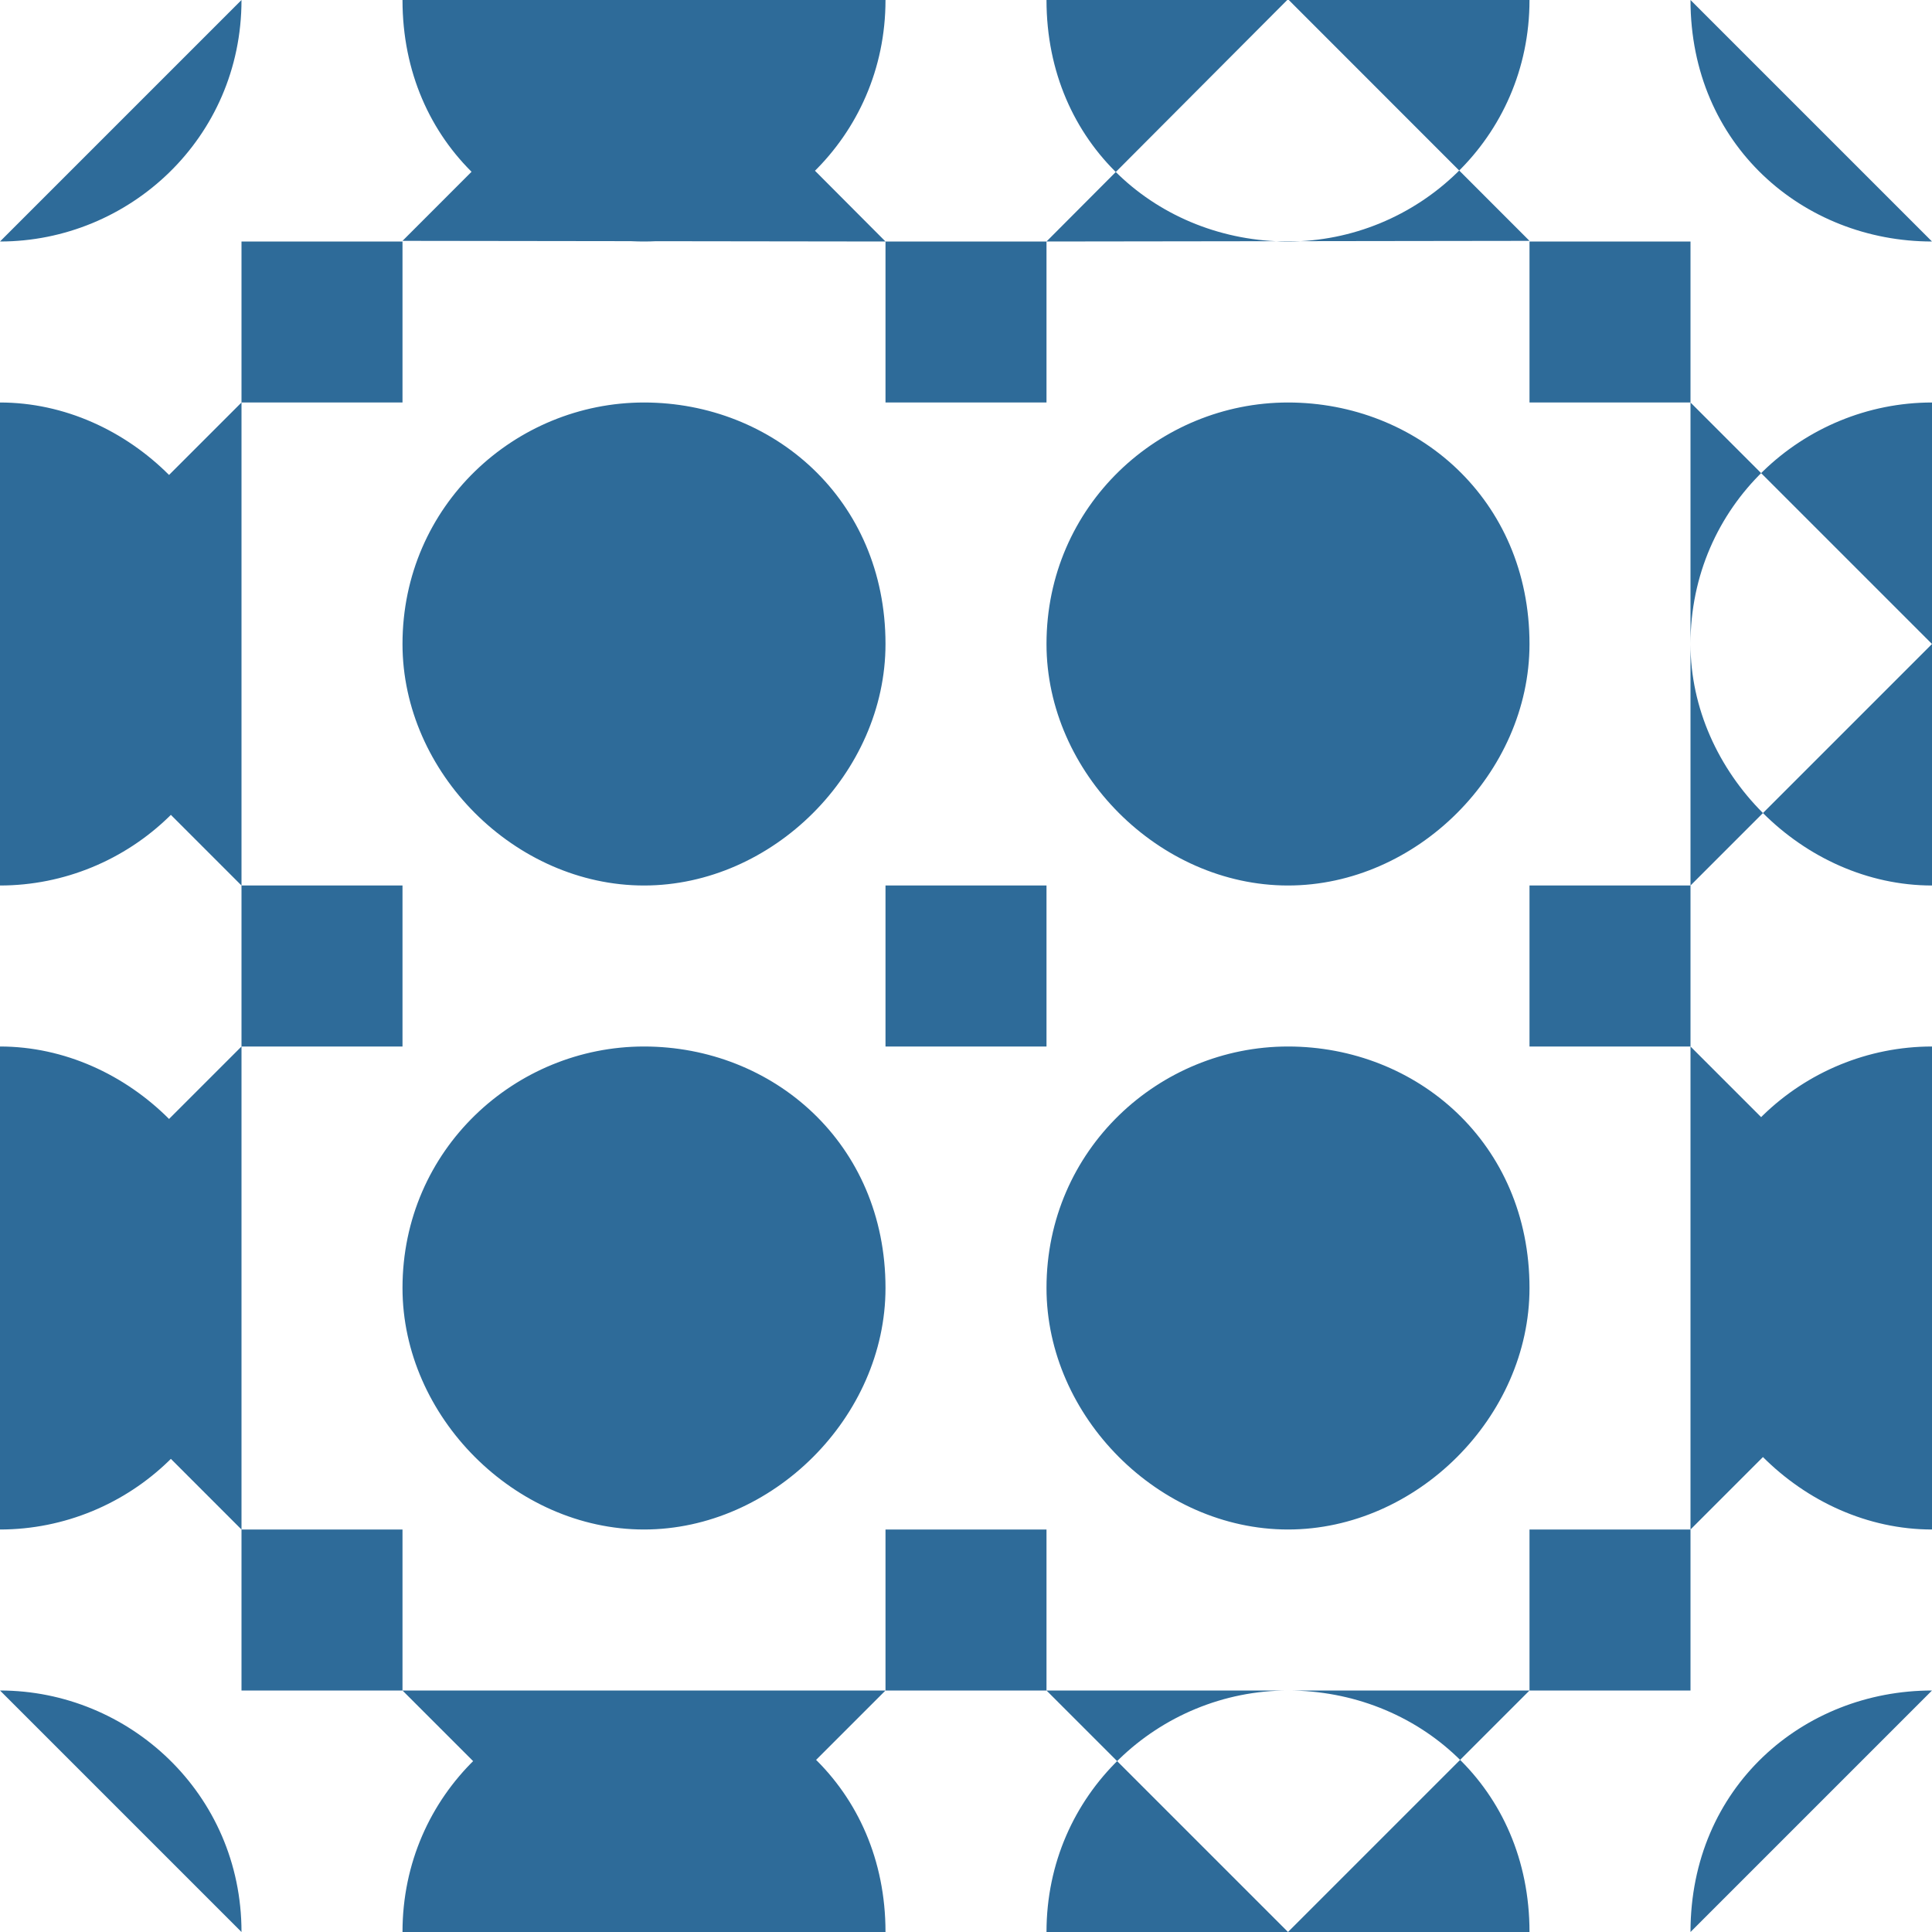
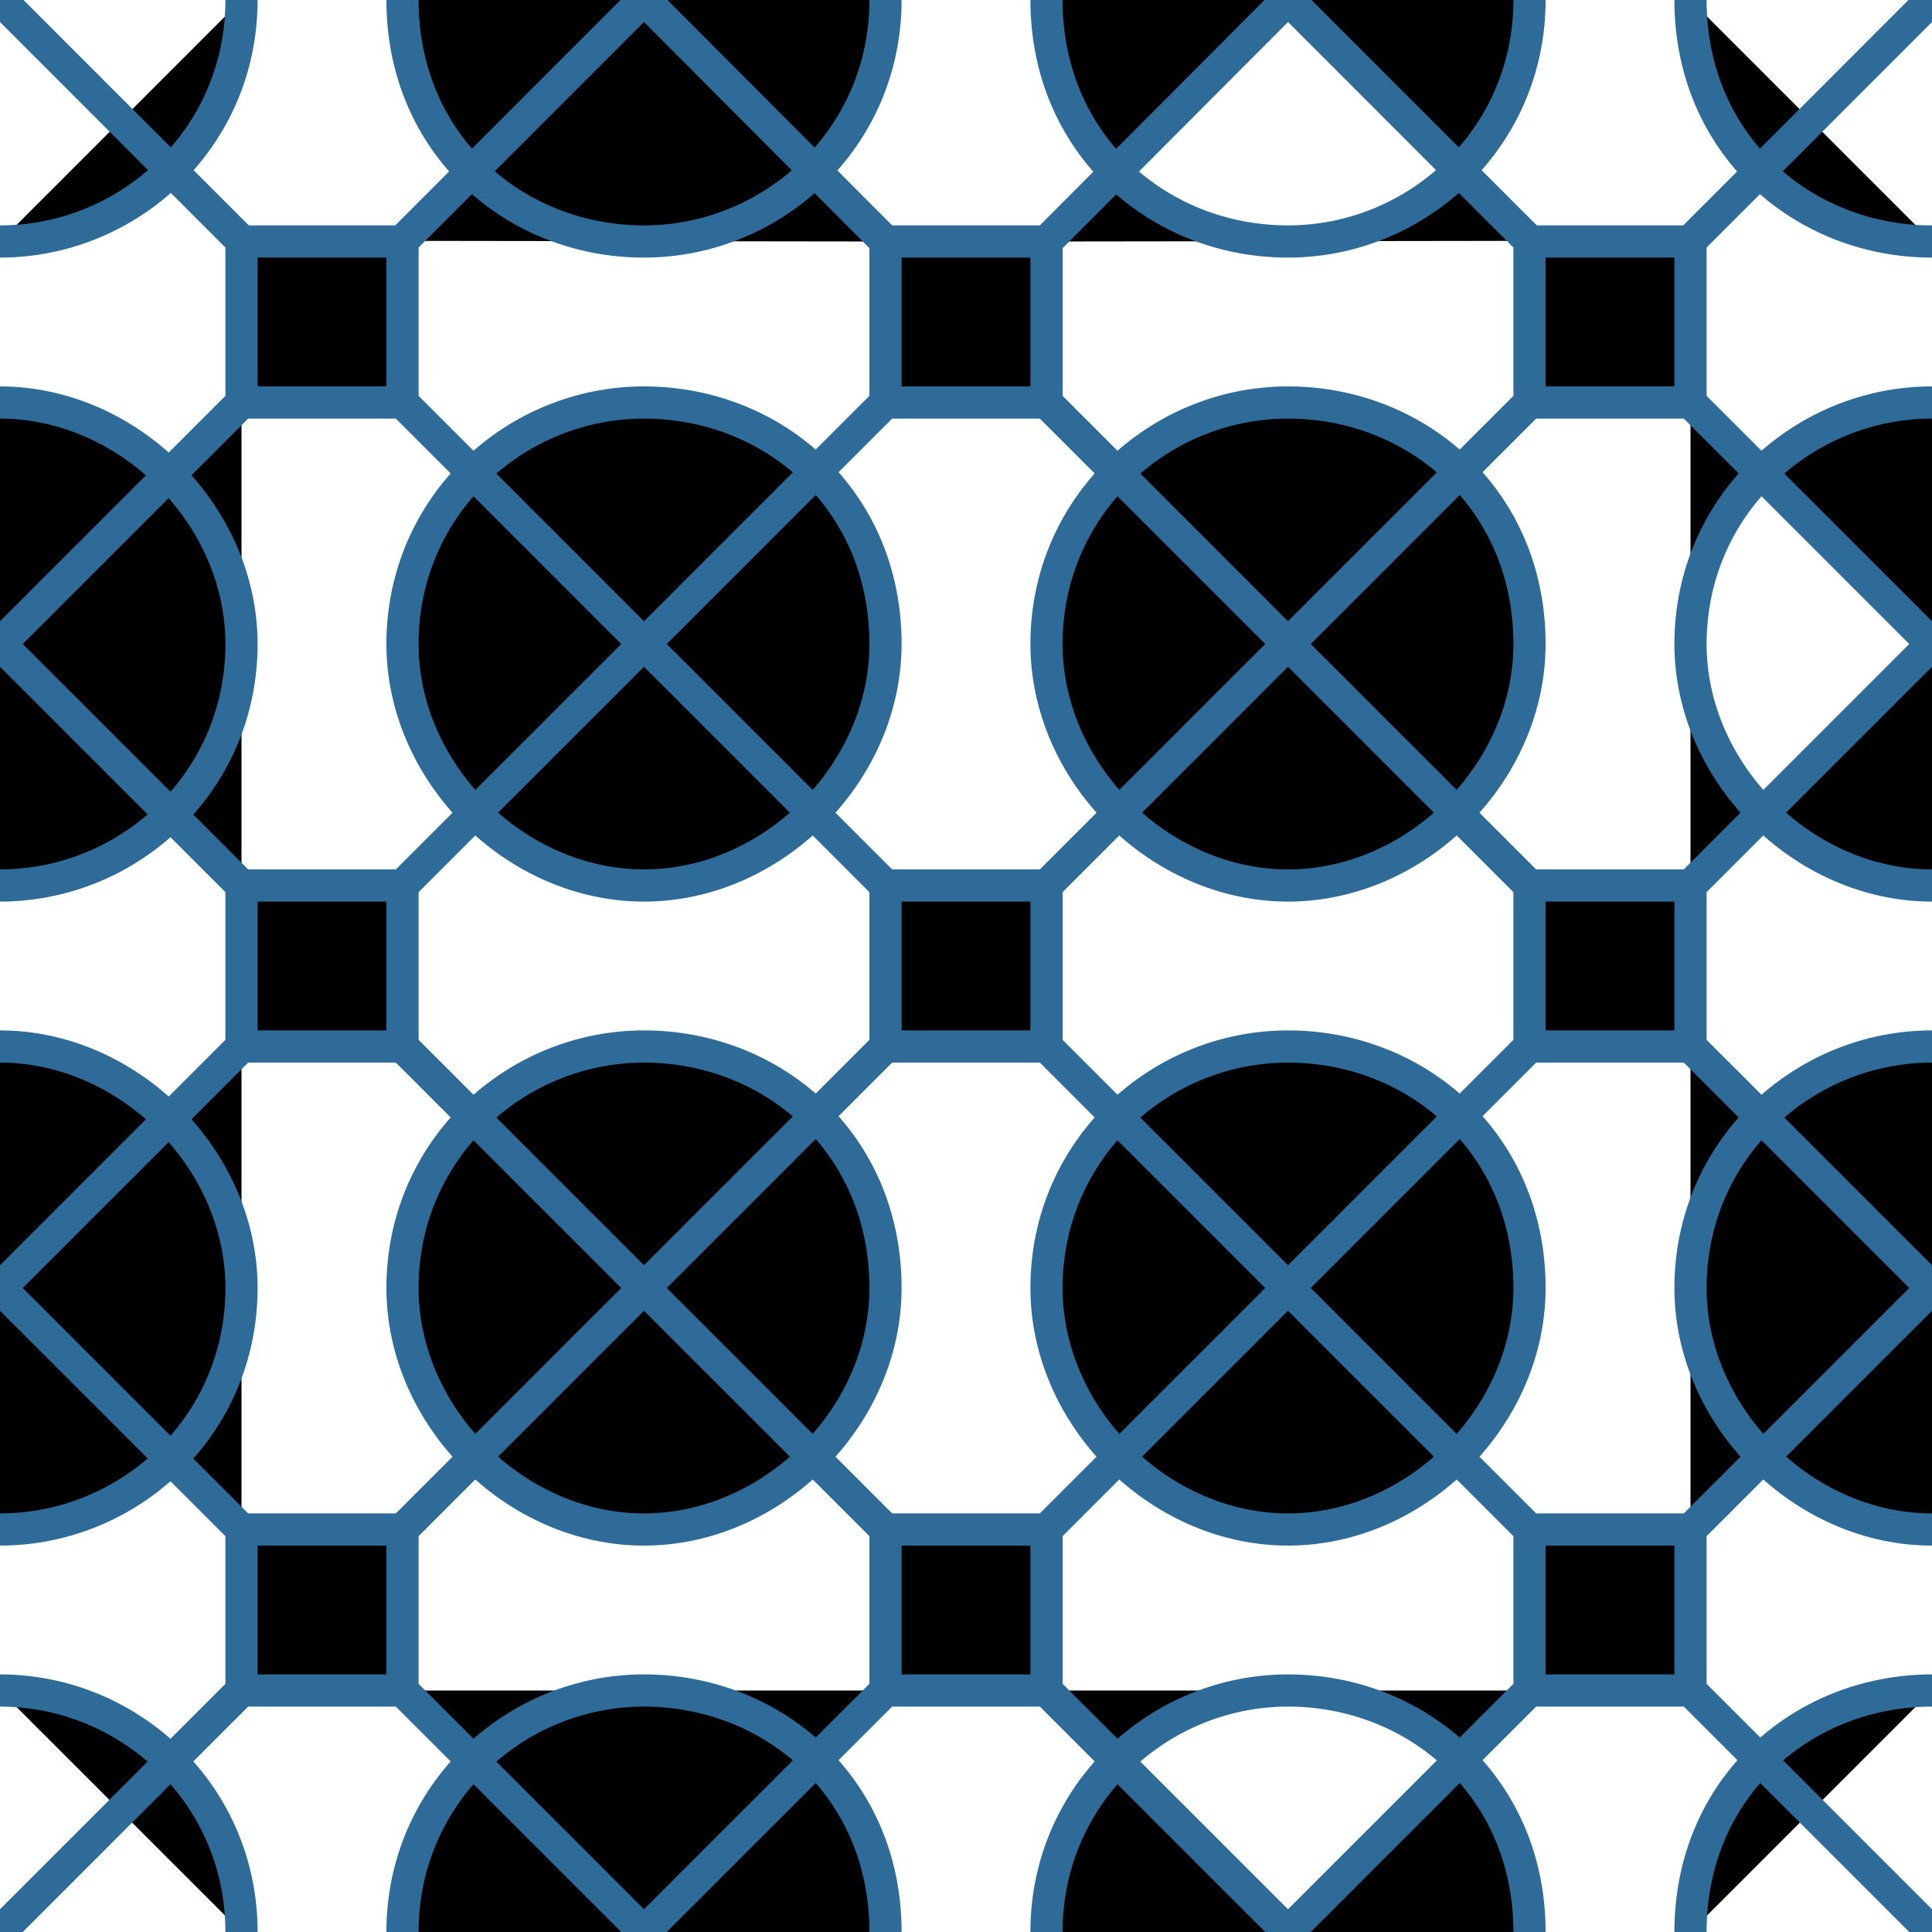
<svg xmlns="http://www.w3.org/2000/svg" class="rh-pattern partner partners partnership partnerships" viewBox="0 0 60 60" height="60" width="60">
-   <path d="M 7.5,60 C 7.5,55.7 4,52.5 0,52.5 m 60,0 c -4,0 -7.5,3 -7.5,7.5 M 7.5,0 C 7.5,4.3 4,7.5 0,7.5 m 60,0 c -4,0 -7.5,-3 -7.5,-7.5 m -25,0 C 27.5,4.3 24,7.5 20,7.5 16,7.5 12.5,4.5 12.5,0 m 35,0 C 47.5,4.3 44,7.5 40,7.5 36,7.5 32.5,4.5 32.5,0 m 0,60 c 0,-4.3 3.5,-7.5 7.5,-7.5 4,0 7.5,3 7.5,7.5 M 0,32.5 C 4,32.5 7.5,36 7.5,40 7.5,44.3 4,47.5 0,47.5 M 27.5,40 c 0,4 -3.5,7.5 -7.5,7.5 -4,0 -7.5,-3.5 -7.5,-7.5 0,-4.3 3.5,-7.5 7.5,-7.5 4,0 7.5,3 7.5,7.5 z m 20,0 c 0,4 -3.5,7.5 -7.5,7.5 -4,0 -7.5,-3.5 -7.5,-7.5 0,-4.3 3.5,-7.5 7.5,-7.5 4,0 7.5,3 7.5,7.5 z M 60,47.5 C 56,47.5 52.5,44 52.5,40 52.5,35.7 56,32.5 60,32.5 M 0,12.5 C 4,12.5 7.5,16 7.5,20 7.5,24.3 4,27.5 0,27.5 M 27.5,20 c 0,4 -3.5,7.5 -7.5,7.5 -4,0 -7.5,-3.5 -7.5,-7.5 0,-4.3 3.5,-7.5 7.5,-7.5 4,0 7.5,3 7.5,7.5 z m 20,0 c 0,4 -3.5,7.5 -7.5,7.5 -4,0 -7.5,-3.5 -7.5,-7.5 0,-4.3 3.5,-7.5 7.5,-7.5 4,0 7.5,3 7.5,7.5 z M 60,27.5 C 56,27.5 52.5,24 52.5,20 52.5,15.7 56,12.5 60,12.5 M 12.5,60 c 0,-4.3 3.5,-7.5 7.5,-7.5 4,0 7.5,3 7.5,7.5 M 7.5,47.5 0,40 7.5,32.5 M 12.5,7.48 20,-0.024 27.5,7.5 m 5,45 7.5,7.5 7.5,-7.5 m -20,-5 -15,-15 m -5,-5 L 0,20 7.5,12.5 m 20,40 L 20,60 12.5,52.5 m 20,-5 15,-15 m 5,-5 L 60,20 52.5,12.5 M 7.5,52.5 0,60 m 27.5,-27.5 -15,15 m 35,-35 -15,15 M 60,-0.024 52.5,7.48 m -5,0 L 40,-0.024 32.5,7.5 m 0,5 15,15 m 5,5 7.5,7.5 -7.5,7.5 m -40,-20 15,-15 m -20,15 5,0 0,5 -5,0 z m 20,0 5,0 0,5 -5,0 z m 20,0 5,0 0,5 -5,0 z m 0,-20 5,0 0,5 -5,0 z m -20,0 5,0 0,5 -5,0 z m -20,0 5,0 0,5 -5,0 z m 0,40 5,0 0,5 -5,0 z m 20,0 5,0 0,5 -5,0 z m 20,0 5,0 0,5 -5,0 z m 5,5 7.5,7.5 m -27.5,-27.5 15,15 m -35,-35 15,15 M 0,-0.024 7.5,7.48" style="fill:hsl(206, 54%, 39%);stroke-linecap:square" />
+   <path d="M 7.5,60 C 7.5,55.7 4,52.5 0,52.5 m 60,0 c -4,0 -7.5,3 -7.5,7.5 M 7.5,0 C 7.5,4.3 4,7.5 0,7.5 m 60,0 c -4,0 -7.5,-3 -7.5,-7.5 m -25,0 C 27.5,4.3 24,7.5 20,7.5 16,7.5 12.5,4.5 12.5,0 m 35,0 C 47.5,4.3 44,7.5 40,7.5 36,7.5 32.5,4.5 32.5,0 m 0,60 c 0,-4.3 3.5,-7.5 7.5,-7.5 4,0 7.5,3 7.5,7.5 M 0,32.5 C 4,32.5 7.5,36 7.5,40 7.5,44.3 4,47.5 0,47.5 M 27.5,40 c 0,4 -3.5,7.5 -7.5,7.5 -4,0 -7.5,-3.5 -7.5,-7.5 0,-4.3 3.5,-7.5 7.5,-7.5 4,0 7.5,3 7.5,7.5 z m 20,0 c 0,4 -3.5,7.5 -7.5,7.5 -4,0 -7.5,-3.5 -7.5,-7.5 0,-4.3 3.5,-7.5 7.5,-7.5 4,0 7.5,3 7.5,7.5 z M 60,47.5 C 56,47.5 52.5,44 52.5,40 52.5,35.7 56,32.5 60,32.5 M 0,12.5 C 4,12.5 7.5,16 7.5,20 7.5,24.3 4,27.5 0,27.5 M 27.5,20 c 0,4 -3.5,7.5 -7.5,7.5 -4,0 -7.5,-3.5 -7.5,-7.5 0,-4.3 3.5,-7.5 7.5,-7.5 4,0 7.5,3 7.5,7.5 z m 20,0 c 0,4 -3.5,7.5 -7.5,7.5 -4,0 -7.5,-3.5 -7.5,-7.5 0,-4.3 3.5,-7.5 7.5,-7.5 4,0 7.5,3 7.5,7.5 z M 60,27.5 C 56,27.5 52.5,24 52.5,20 52.5,15.7 56,12.5 60,12.5 M 12.5,60 c 0,-4.3 3.5,-7.5 7.5,-7.5 4,0 7.5,3 7.5,7.5 M 7.5,47.5 0,40 7.5,32.5 M 12.5,7.48 20,-0.024 27.5,7.5 m 5,45 7.5,7.5 7.5,-7.5 m -20,-5 -15,-15 m -5,-5 L 0,20 7.5,12.5 m 20,40 L 20,60 12.5,52.5 m 20,-5 15,-15 m 5,-5 L 60,20 52.5,12.5 M 7.5,52.5 0,60 m 27.5,-27.5 -15,15 m 35,-35 -15,15 M 60,-0.024 52.5,7.48 m -5,0 L 40,-0.024 32.5,7.5 m 0,5 15,15 m 5,5 7.5,7.5 -7.5,7.5 m -40,-20 15,-15 m -20,15 5,0 0,5 -5,0 z m 20,0 5,0 0,5 -5,0 z m 20,0 5,0 0,5 -5,0 z m 0,-20 5,0 0,5 -5,0 z m -20,0 5,0 0,5 -5,0 z m -20,0 5,0 0,5 -5,0 z m 0,40 5,0 0,5 -5,0 z m 20,0 5,0 0,5 -5,0 z m 20,0 5,0 0,5 -5,0 z m 5,5 7.5,7.5 m -27.5,-27.5 15,15 m -35,-35 15,15 M 0,-0.024 7.5,7.48" style="stroke:hsl(206, 54%, 39%);stroke-linecap:square" />
</svg>
